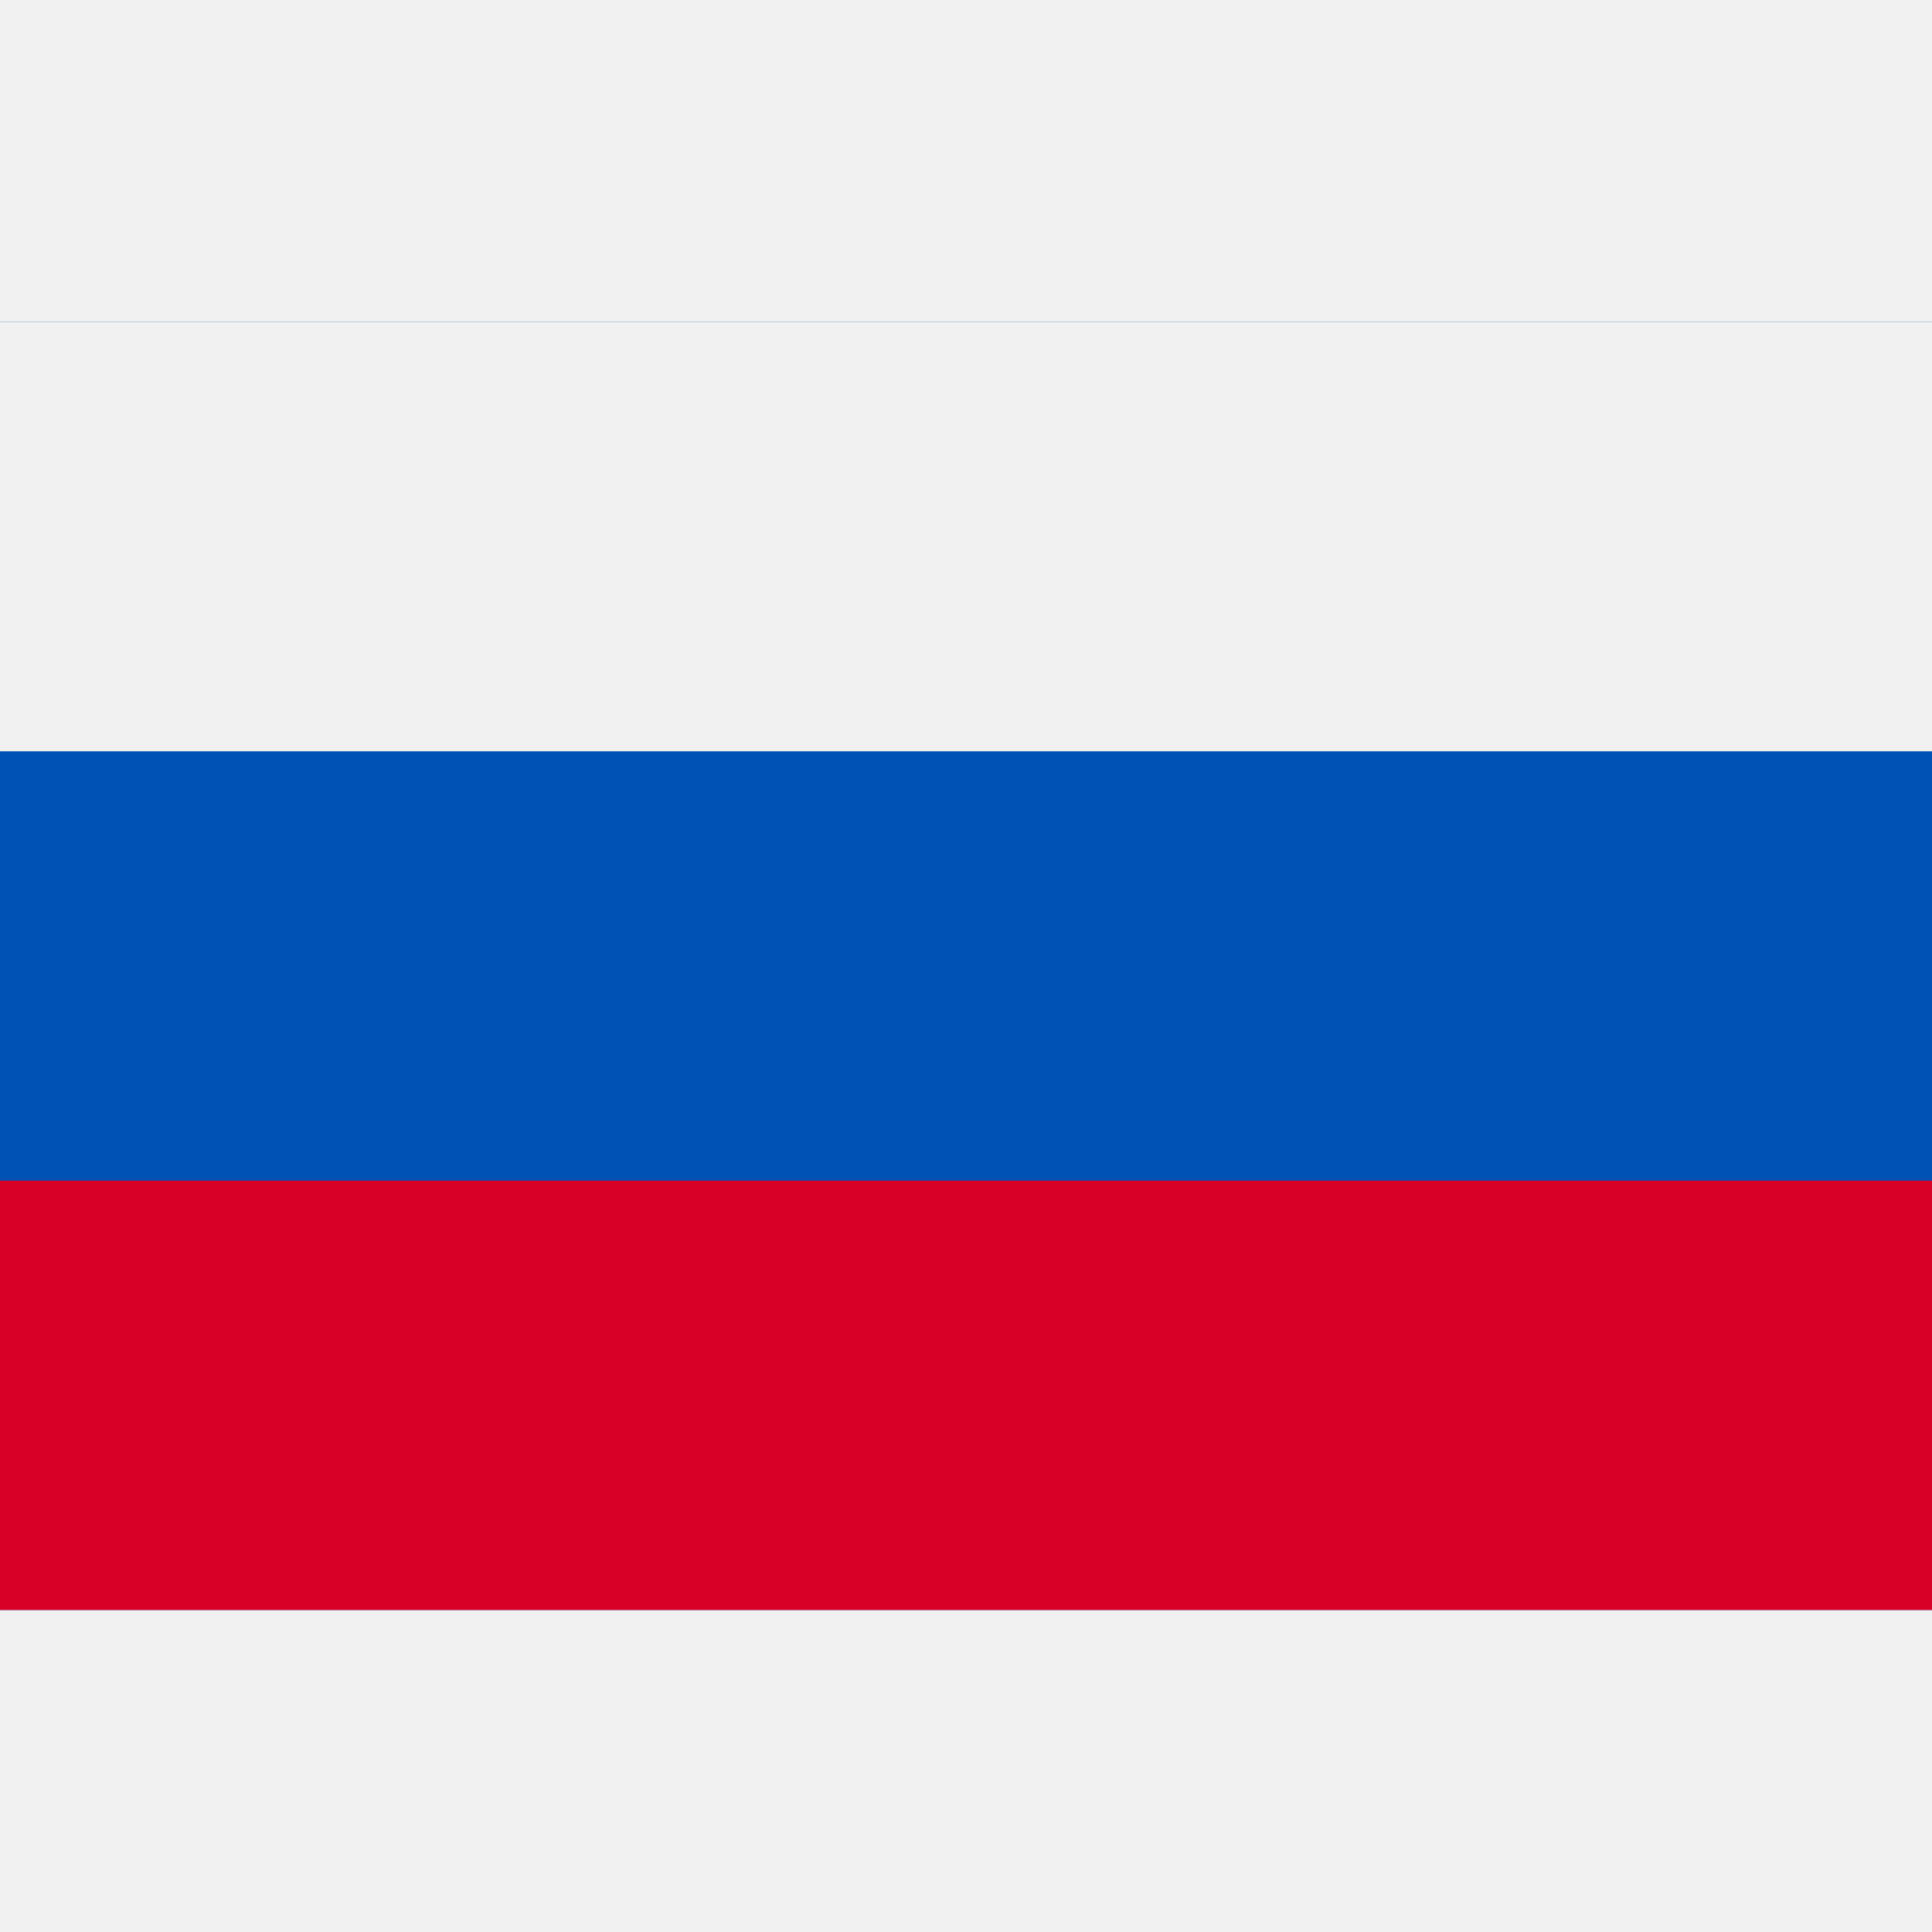
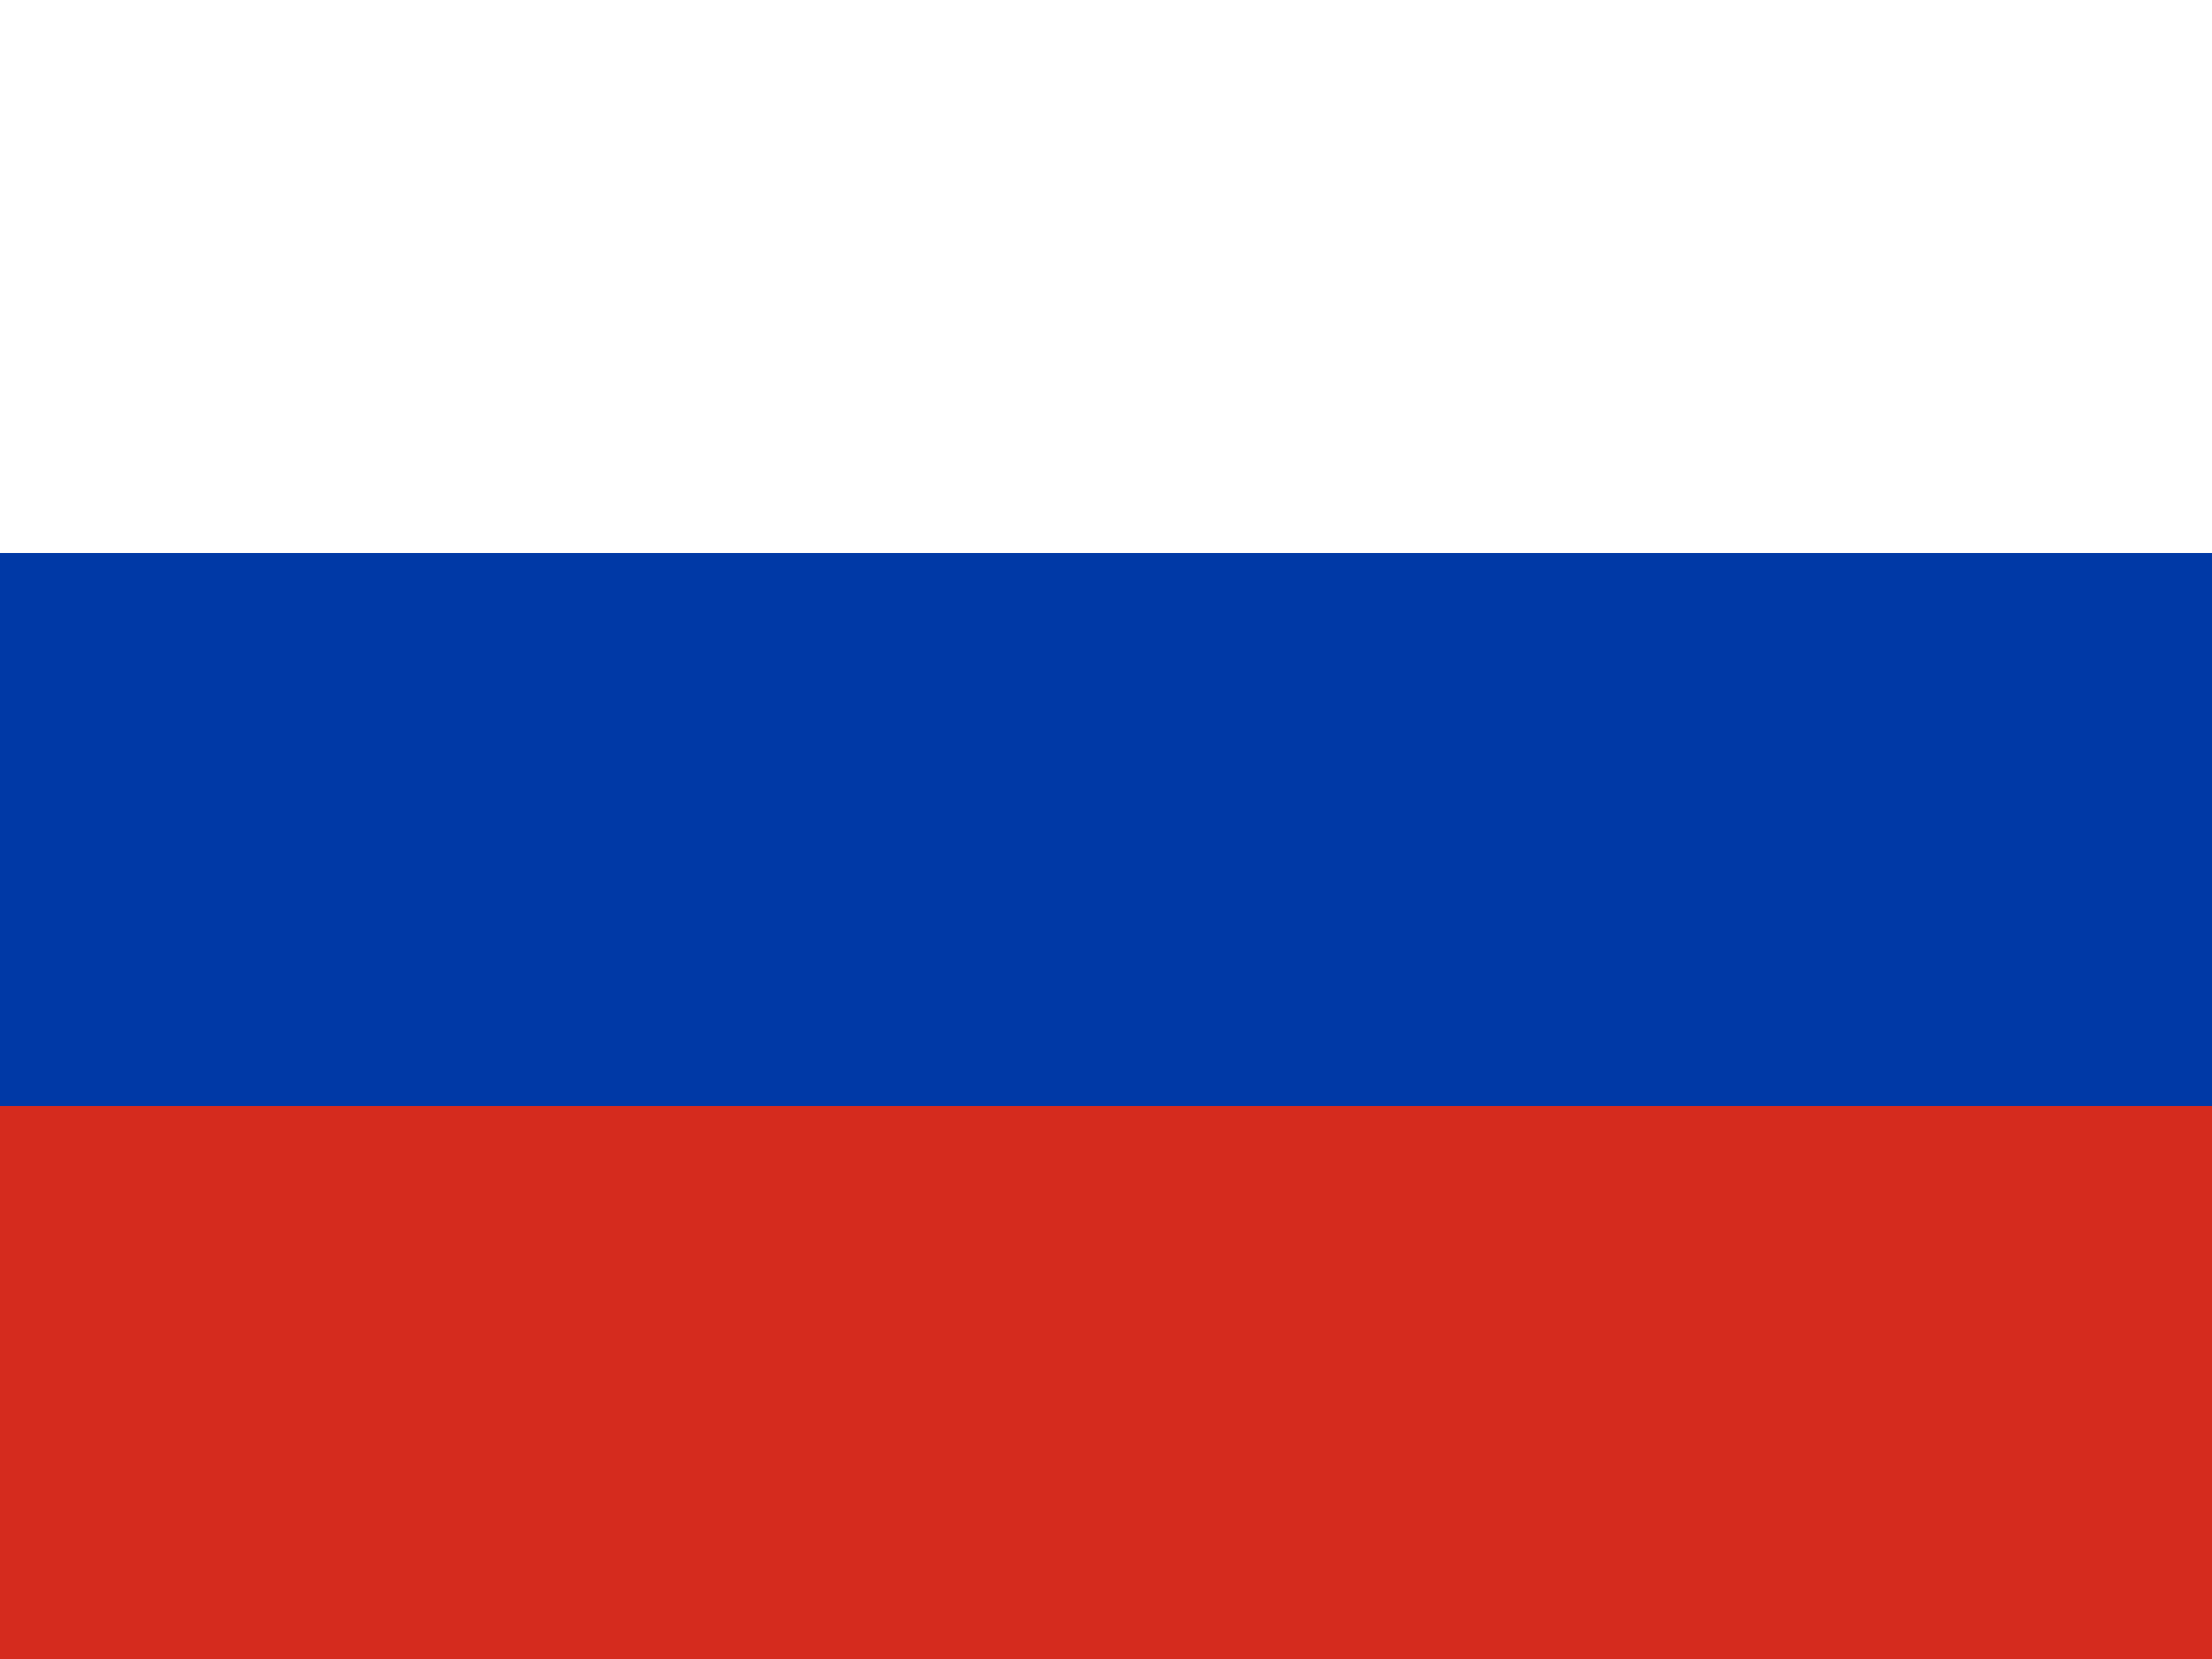
- <svg xmlns="http://www.w3.org/2000/svg" version="1.1" id="Capa_1" x="0px" y="0px" viewBox="0 0 512 512" style="enable-background:new 0 0 512 512;" xml:space="preserve">
-   <polygon style="fill:#F0F0F0;" points="0,85.33 0,199.107 0,312.885 0,426.662 512,426.662 512,312.885 512,199.107 512,85.33 " />
-   <rect y="85.333" style="fill:#0052B4;" width="512" height="341.337" />
-   <rect y="85.333" style="fill:#F0F0F0;" width="512" height="113.775" />
-   <rect y="312.884" style="fill:#D80027;" width="512" height="113.775" />
+ <svg xmlns="http://www.w3.org/2000/svg" id="flag-icons-ru" viewBox="0 0 640 480">
+   <path fill="#fff" d="M0 0h640v160H0z" />
+   <path fill="#0039a6" d="M0 160h640v160H0z" />
+   <path fill="#d52b1e" d="M0 320h640v160H0z" />
</svg>
